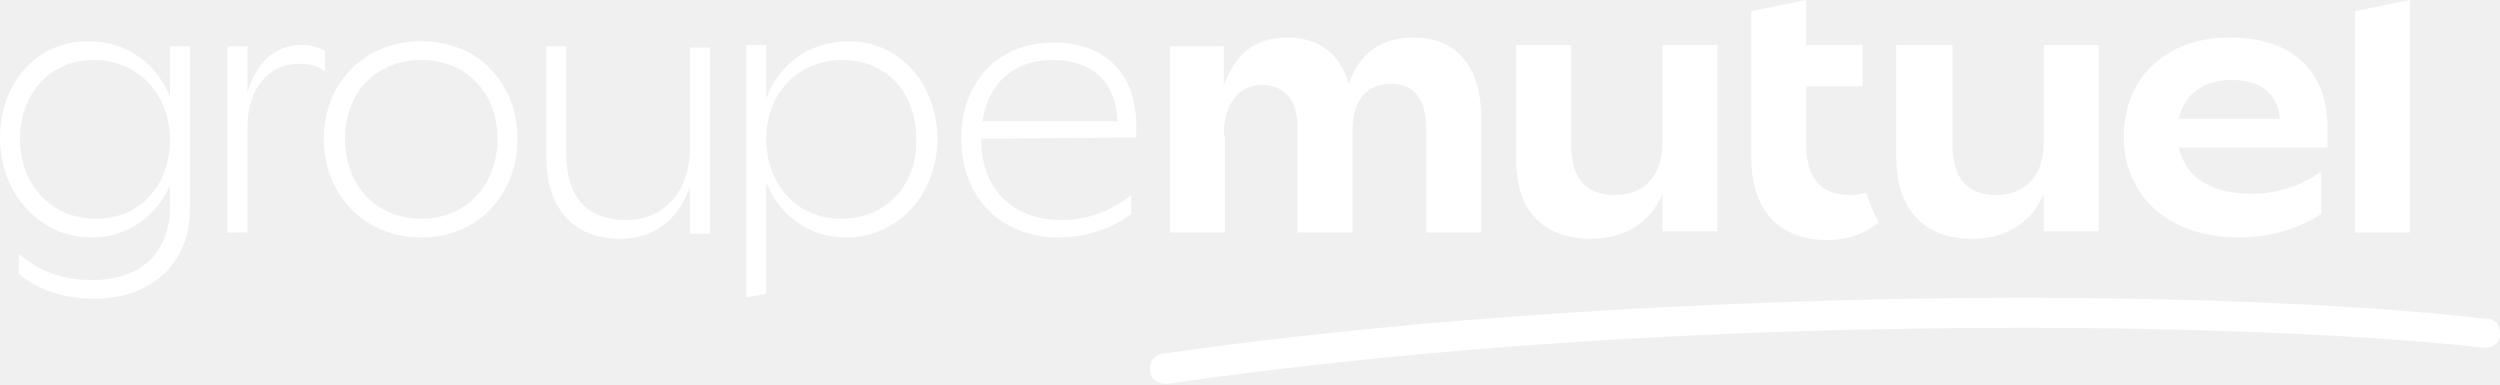
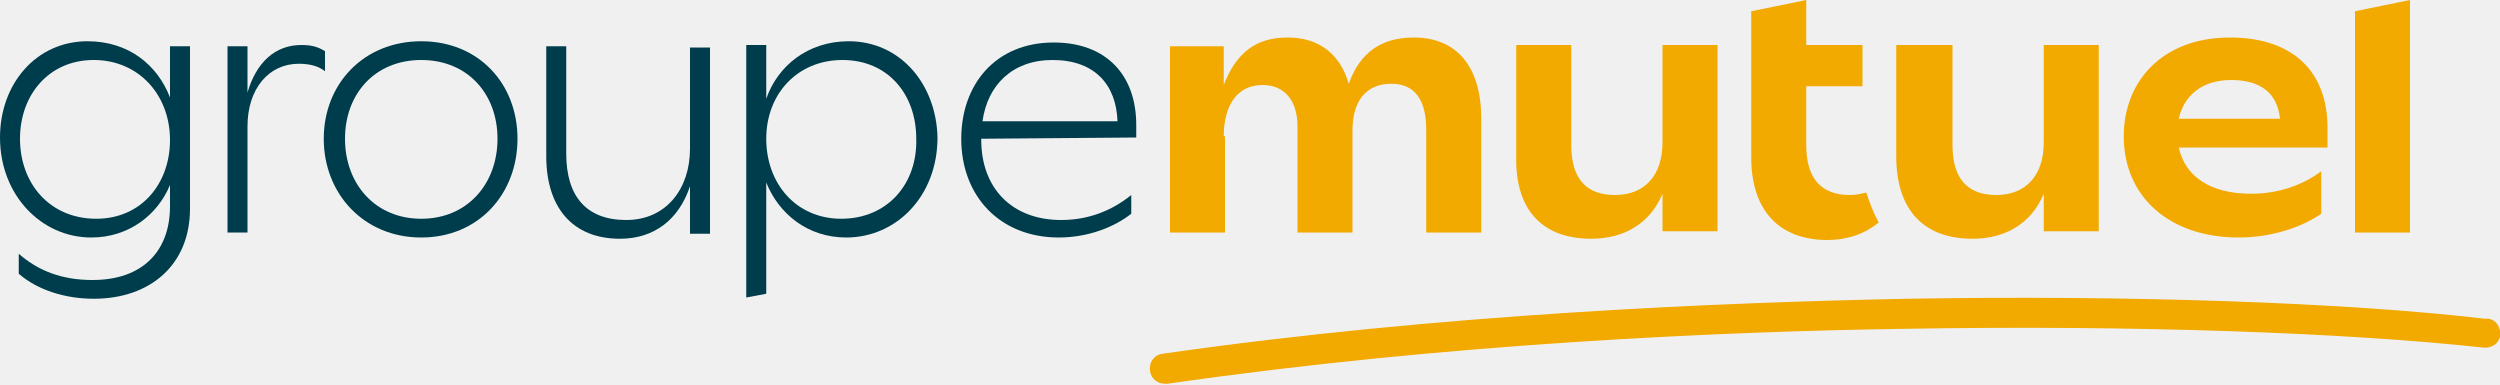
<svg xmlns="http://www.w3.org/2000/svg" version="1.1" id="ffa3f960-9760-4e86-a9a6-15bcc2a8c2e2" x="0px" y="0px" viewBox="594.3 381.6 200 30.8" style="enable-background:new 594.3 381.6 200 30.8;" xml:space="preserve">
  <style type="text/css">
- 	.st0{fill:#FFFFFF;}
- 	.st1{fill:#FFFFFF;}
+ 	.st0{fill:#003D4C;}
+ 	.st1{fill:#F2A900;}
</style>
  <g>
    <path class="st0" d="M614.1,389v-3.7h-1.6v14.9h1.6v-8.5c0-3,1.7-5,4.1-5c0.9,0,1.6,0.2,2.1,0.6v-1.6c-0.6-0.4-1.2-0.5-1.9-0.5   C616.3,385.2,614.8,386.6,614.1,389z" />
    <path class="st0" d="M628,384.9c-4.6,0-7.8,3.4-7.8,7.8c0,4.4,3.2,7.9,7.8,7.9s7.7-3.5,7.7-7.9C635.7,388.3,632.6,384.9,628,384.9z    M628,399.1c-3.7,0-6.1-2.8-6.1-6.4c0-3.6,2.4-6.3,6.1-6.3s6.1,2.7,6.1,6.3S631.7,399.1,628,399.1L628,399.1z" />
    <path class="st0" d="M649.5,393.5c0,3.2-1.9,5.7-5.1,5.7c-3.2,0-4.8-1.9-4.8-5.3v-8.6h-1.6v8.8c0,4.1,2.1,6.6,5.9,6.6   c2.7,0,4.7-1.5,5.6-4.2v3.8h1.6v-14.9h-1.6L649.5,393.5z" />
    <path class="st0" d="M662.2,384.9c-3.3,0-5.7,2-6.6,4.6v-4.3H654v20.2l1.6-0.3v-8.9c1,2.5,3.3,4.4,6.4,4.4c4,0,7.3-3.3,7.3-8   C669.2,388.3,666.3,384.9,662.2,384.9z M661.6,399.1c-3.6,0-6-2.8-6-6.4s2.5-6.3,6.1-6.3c3.6,0,5.9,2.7,5.9,6.3   C667.7,396.3,665.3,399.1,661.6,399.1L661.6,399.1z" />
    <path class="st0" d="M685.2,392.6v-1c0-4-2.4-6.6-6.6-6.6c-4.7,0-7.4,3.4-7.4,7.7c0,4.6,3.1,7.9,7.8,7.9c2.3,0,4.4-0.8,5.8-1.9   v-1.5c-1.6,1.3-3.5,2-5.6,2c-4,0-6.4-2.6-6.4-6.4v-0.1L685.2,392.6z M678.5,386.4c3.4,0,5.1,2,5.2,4.9h-10.8   C673.3,388.4,675.3,386.4,678.5,386.4z" />
    <path class="st0" d="M607.9,385.3v4.1c-1-2.6-3.3-4.5-6.6-4.5c-4.1,0-7,3.4-7,7.7c0,4.6,3.3,8,7.3,8c3,0,5.3-1.8,6.3-4.2v1.7   c0,3.6-2.2,5.9-6.2,5.9c-2.4,0-4.3-0.7-5.9-2.1v1.6c1.5,1.3,3.7,2,6,2c4.5,0,7.7-2.7,7.7-7.2v-13H607.9z M602,399.1   c-3.7,0-6.1-2.8-6.1-6.4c0-3.5,2.3-6.3,5.9-6.3c3.6,0,6.1,2.8,6.1,6.4C607.9,396.3,605.6,399.1,602,399.1z" />
    <path class="st1" d="M793.1,407.1c-11-1.3-28.3-1.9-46.2-1.6c-14.9,0.3-37.3,1.2-59.6,4.4c-0.7,0.1-1.1,0.7-1,1.4   c0.1,0.6,0.6,1,1.2,1c0.1,0,0.1,0,0.2,0c22.1-3.2,44.5-4.2,59.3-4.4c17.8-0.3,34.9,0.3,45.9,1.5c0.7,0.1,1.3-0.3,1.4-0.9   c0.1-0.7-0.3-1.3-0.9-1.4C793.3,407.1,793.2,407.1,793.1,407.1L793.1,407.1z" />
    <polygon class="st1" points="787.1,381.6 782.7,382.5 782.7,400.2 787.1,400.2  " />
    <path class="st1" d="M780.5,391.8c0-4.4-2.7-7.2-7.8-7.2c-5.4,0-8.5,3.5-8.5,7.9c0,4.8,3.6,8.1,9.2,8.1c2.6,0,5-0.8,6.6-1.9v-3.4   c-1.6,1.2-3.6,1.8-5.6,1.8c-3.3,0-5.3-1.4-5.8-3.7h11.9L780.5,391.8z M768.6,391.1c0.4-1.8,1.8-3.1,4.2-3.1s3.7,1.1,3.9,3.1H768.6z   " />
    <path class="st1" d="M692.2,392.5c0-2.5,1.1-4.1,3.1-4.1c1.8,0,2.8,1.3,2.8,3.3v8.5h4.4V392c0-2.2,1-3.7,3.1-3.7   c1.9,0,2.8,1.3,2.8,3.7v8.2h4.4v-9.1c0-4.1-1.9-6.5-5.4-6.5c-2.6,0-4.3,1.2-5.2,3.7c-0.7-2.4-2.4-3.7-4.9-3.7s-4.1,1.2-5.1,3.8   v-3.1h-4.3v14.9h4.4V392.5z" />
    <path class="st1" d="M721.6,400.7c2.6,0,4.7-1.2,5.7-3.6v3h4.4v-14.9h-4.4v7.8c0,2.6-1.4,4.2-3.8,4.2c-2.3,0-3.5-1.3-3.5-4v-8h-4.4   v8.9C715.5,398.4,717.7,400.7,721.6,400.7z" />
    <path class="st1" d="M752.1,400.7c2.6,0,4.7-1.2,5.7-3.6v3h4.4v-14.9h-4.4v7.8c0,2.6-1.4,4.2-3.8,4.2c-2.3,0-3.5-1.3-3.5-4v-8H746   v8.9C746,398.4,748.2,400.7,752.1,400.7z" />
    <path class="st1" d="M744.6,399.4c-1.1,0.9-2.5,1.4-4.1,1.4c-3.9,0-6.1-2.4-6.1-6.6v-11.7l4.4-0.9v3.6h4.5v3.3h-4.5v4.7   c0,2.7,1.2,4,3.5,4c0.5,0,0.9-0.1,1.3-0.2C743.9,397.9,744.2,398.7,744.6,399.4z" />
  </g>
</svg>
